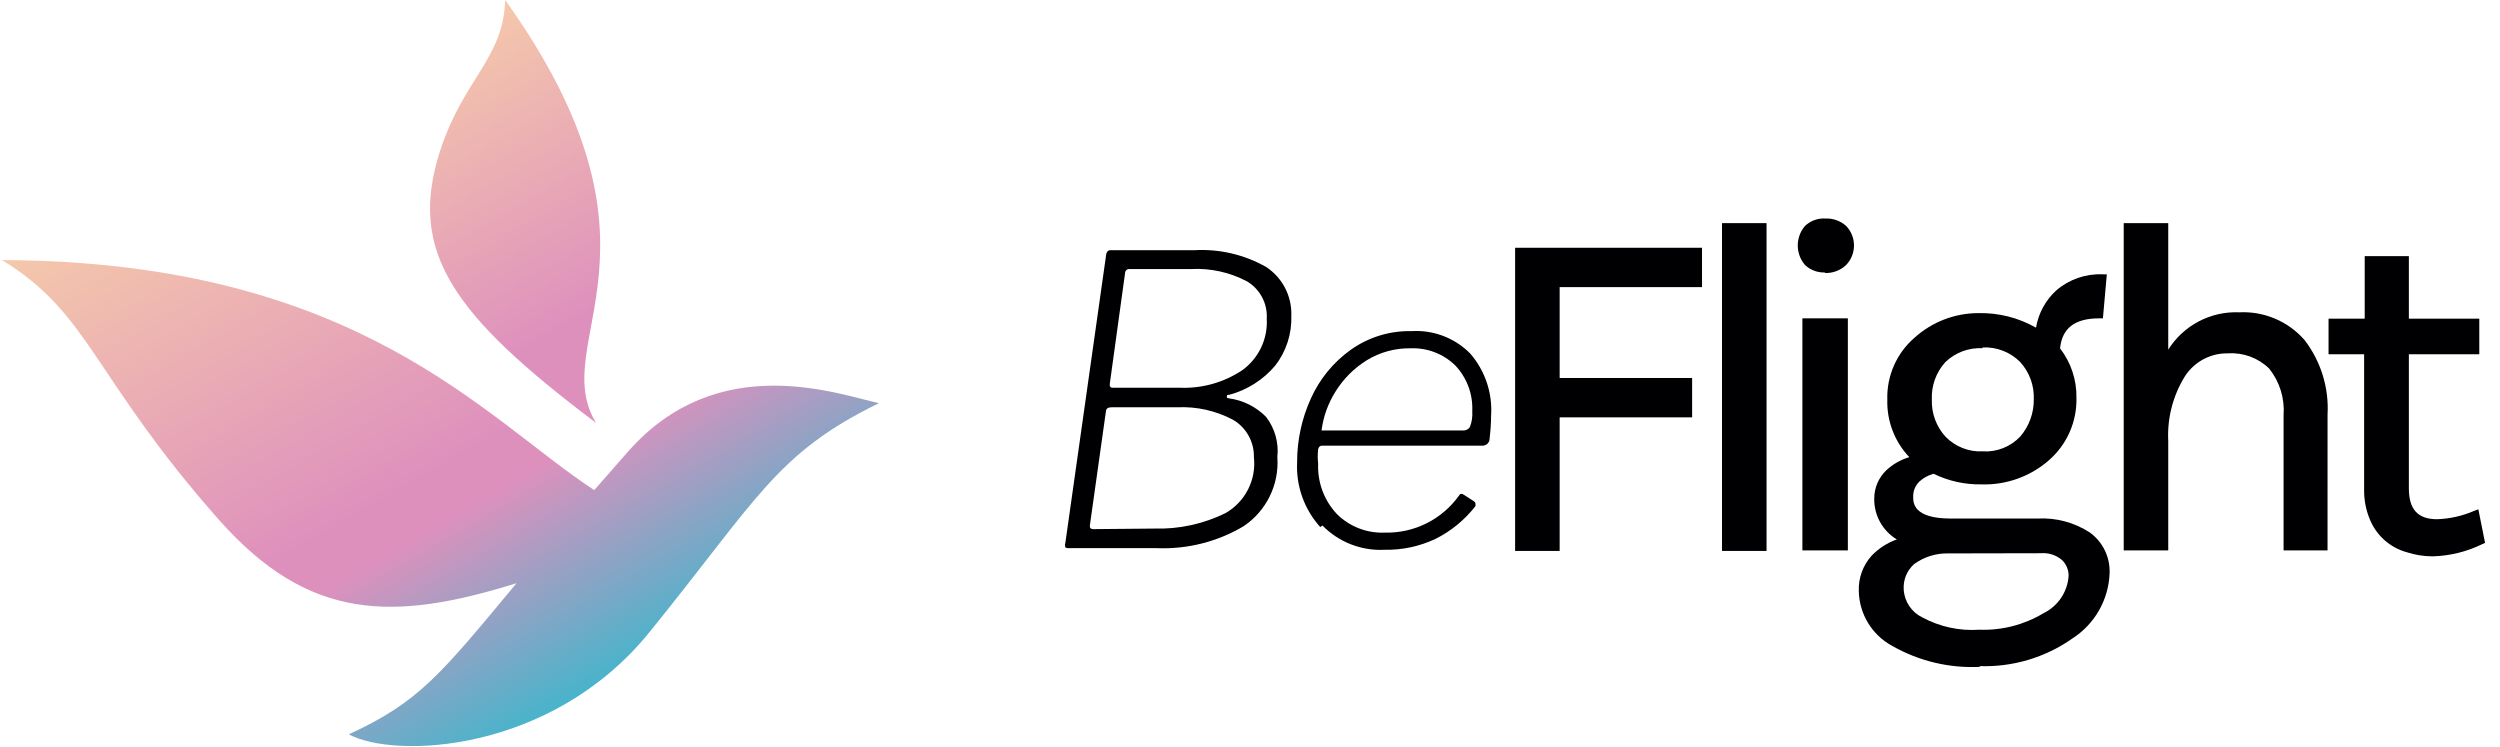
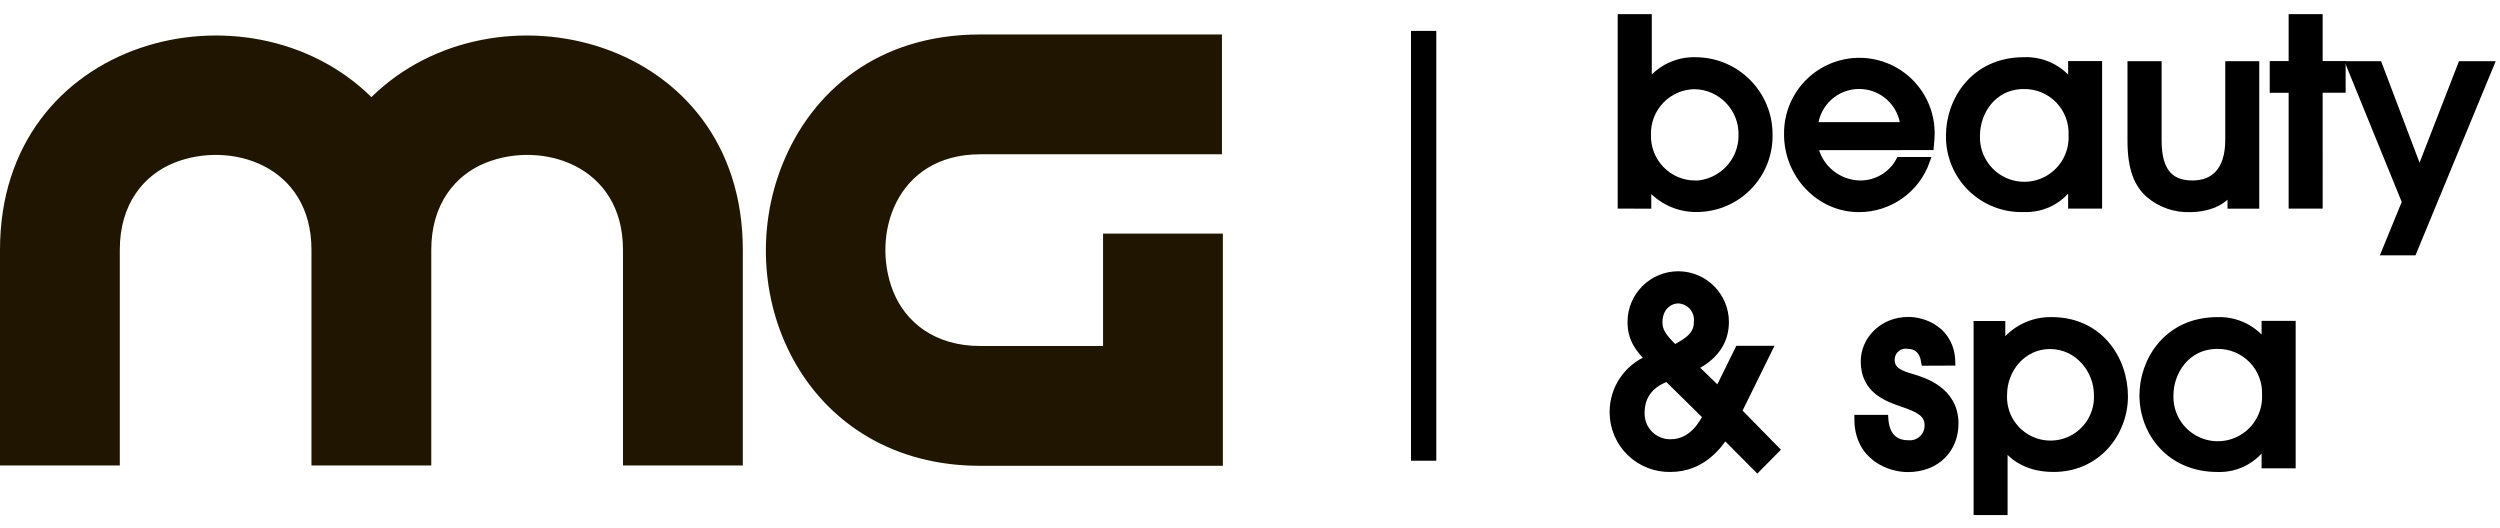
- <svg xmlns="http://www.w3.org/2000/svg" width="134" height="40" viewBox="0 0 134 40">
-   <defs>
-     <linearGradient id="12l6a" x1="22.8" x2="33.83" y1="2.47" y2="21.59" gradientUnits="userSpaceOnUse">
-       <stop offset="0" stop-color="#f5c8ab" />
-       <stop offset=".76" stop-color="#de90bd" />
-       <stop offset=".8" stop-color="#de90bd" />
-       <stop offset=".82" stop-color="#de90bd" />
-       <stop offset="1" stop-color="#de90bd" />
-     </linearGradient>
-     <linearGradient id="12l6b" x1="16.05" x2="33.89" y1="4.72" y2="35.64" gradientUnits="userSpaceOnUse">
-       <stop offset="0" stop-color="#f5c8ab" />
-       <stop offset=".6" stop-color="#de90bd" />
-       <stop offset=".63" stop-color="#de90bd" />
-       <stop offset=".67" stop-color="#de90bd" />
-       <stop offset="1" stop-color="#48b4cb" />
-     </linearGradient>
-   </defs>
+ <svg xmlns="http://www.w3.org/2000/svg" width="161" height="34" viewBox="0 0 161 34">
  <g>
    <g>
      <g>
-         <g>
-           <path fill="#000003" d="M59.635 20.781a.13.13 0 0 1-.15-.15v-.06l.818-5.93a.22.22 0 0 1 .25-.22h3.293a5.76 5.76 0 0 1 2.994.661c.699.416 1.107 1.19 1.058 2.003a3.18 3.18 0 0 1-1.308 2.755 5.613 5.613 0 0 1-3.383.941zm-1.028 7.58c-.13 0-.19-.05-.19-.15v-.05l.86-6.11c.01-.15.11-.22.3-.22h3.516a5.79 5.79 0 0 1 2.997.67 2.26 2.26 0 0 1 1.119 2 3.06 3.06 0 0 1-1.519 3 8.096 8.096 0 0 1-3.826.83zm-1.527.95a.2.2 0 0 0 .16.07h4.774a8.431 8.431 0 0 0 4.634-1.17 4.102 4.102 0 0 0 1.818-3.71 3.003 3.003 0 0 0-.6-2.15 3.434 3.434 0 0 0-1.997-1c-.11-.03-.11-.01-.11-.1 0-.09.05-.09.13-.09a4.873 4.873 0 0 0 2.467-1.57c.587-.76.891-1.7.859-2.66a3.001 3.001 0 0 0-1.348-2.62 6.984 6.984 0 0 0-3.846-.9h-4.474a.22.22 0 0 0-.18.06.34.34 0 0 0-.08.2L57.1 29.121a.16.16 0 0 0 0 .15z" />
-         </g>
-         <g>
-           <path fill="#000003" d="M70.835 23.072a5.102 5.102 0 0 1 .759-2.101 5.188 5.188 0 0 1 1.667-1.662 4.356 4.356 0 0 1 2.337-.64 3.25 3.25 0 0 1 2.406.92c.624.66.952 1.545.909 2.452.022.283-.02.567-.12.831a.39.39 0 0 1-.37.2zm.049 5.096a4.342 4.342 0 0 0 3.326 1.3 6.136 6.136 0 0 0 2.726-.58 6.234 6.234 0 0 0 2.147-1.76.491.491 0 0 0 0-.15.17.17 0 0 0-.08-.11l-.529-.34a.3.3 0 0 0-.14-.06.14.14 0 0 0-.12.08 4.742 4.742 0 0 1-3.995 2 3.433 3.433 0 0 1-2.566-1 3.713 3.713 0 0 1-1-2.7c-.03-.26-.03-.521 0-.78.04-.12.1-.18.2-.18h8.58a.38.38 0 0 0 .41-.39c.05-.405.077-.812.08-1.22a4.614 4.614 0 0 0-1.13-3.34 4.072 4.072 0 0 0-3.135-1.19 5.419 5.419 0 0 0-3.256 1 6.448 6.448 0 0 0-2.138 2.61 8.209 8.209 0 0 0-.739 3.43 4.824 4.824 0 0 0 1.239 3.46z" />
-         </g>
-         <g>
-           <path fill="#000003" d="M83.597 29.53H81.21V13.28h10.018v2.11h-7.631v4.87h7.101v2.11h-7.101v7.16z" />
-         </g>
-         <g>
-           <path fill="#000003" d="M92.3 11.96h2.387v17.57H92.3z" />
-         </g>
-         <g>
-           <path fill="#000003" d="M97.787 14.632c.427.023.845-.128 1.158-.42a1.511 1.511 0 0 0 0-2.11 1.577 1.577 0 0 0-1.108-.39 1.457 1.457 0 0 0-1.09.4c-.516.6-.516 1.49 0 2.09.293.279.687.423 1.09.4zm1.258 2.43h-2.437v12.44h2.437z" />
-         </g>
-         <g>
-           <path fill="#000003" d="M106.264 18.623a2.665 2.665 0 0 1 2.017.78c.497.545.759 1.264.73 2 .009.734-.25 1.445-.73 2a2.555 2.555 0 0 1-1.997.79 2.605 2.605 0 0 1-1.998-.78 2.802 2.802 0 0 1-.739-2 2.802 2.802 0 0 1 .72-2 2.675 2.675 0 0 1 1.997-.75zm3.126 11.03c.409-.034.815.095 1.128.36.233.222.363.53.36.85a2.4 2.4 0 0 1-1.338 2 6.236 6.236 0 0 1-3.446.89 5.617 5.617 0 0 1-3.056-.66 1.77 1.77 0 0 1-.999-1.49 1.681 1.681 0 0 1 .56-1.37 2.994 2.994 0 0 1 1.837-.57zm-3.306 6.05a8.153 8.153 0 0 0 4.994-1.48 4.341 4.341 0 0 0 1.997-3.51 2.571 2.571 0 0 0-1.058-2.17 4.67 4.67 0 0 0-2.787-.75h-4.684c-1.998 0-1.998-.86-1.998-1.14a1.09 1.09 0 0 1 .34-.85c.214-.193.47-.333.749-.41.799.39 1.678.585 2.567.57a5.24 5.24 0 0 0 3.625-1.3 4.292 4.292 0 0 0 1.468-3.33c.02-.96-.29-1.9-.878-2.66.11-1.08.779-1.61 2.107-1.61h.19l.21-2.36h-.22a3.583 3.583 0 0 0-2.487.86 3.481 3.481 0 0 0-1.089 2 5.987 5.987 0 0 0-3.096-.78 5.11 5.11 0 0 0-3.406 1.31 4.222 4.222 0 0 0-1.468 3.33 4.293 4.293 0 0 0 1.179 3.08 3.095 3.095 0 0 0-1.229.7c-.414.393-.649.94-.65 1.51a2.5 2.5 0 0 0 1.21 2.2c-.511.182-.973.48-1.349.87a2.682 2.682 0 0 0-.689 1.9 3.41 3.41 0 0 0 1.778 2.93 8.64 8.64 0 0 0 4.734 1.13z" />
-         </g>
-         <g>
-           <path fill="#000003" d="M124.756 29.5H122.4v-7.25a3.573 3.573 0 0 0-.769-2.49 2.884 2.884 0 0 0-2.207-.82c-.928-.02-1.8.442-2.307 1.22a6.006 6.006 0 0 0-.899 3.48v5.86h-2.387V11.96h2.387v6.78a4.283 4.283 0 0 1 3.805-2 4.362 4.362 0 0 1 3.496 1.48 6.005 6.005 0 0 1 1.238 4z" />
-         </g>
-         <g>
-           <path fill="#000003" d="M130.393 29.82a4.48 4.48 0 0 1-1.388-.22 2.998 2.998 0 0 1-1.998-1.8 4.004 4.004 0 0 1-.29-1.59v-7.22h-1.907v-1.91h1.938v-3.35h2.367v3.35h3.775v1.91h-3.775v7.19c0 1.12.479 1.65 1.508 1.65a5.448 5.448 0 0 0 1.997-.45l.22-.08.36 1.8-.14.06c-.831.41-1.74.635-2.667.66z" />
-         </g>
+         <path fill="#201600" d="M0 16.083C0 2.383 16-1.55 23.918 6.254c7.935-7.798 23.919-3.88 23.919 9.829v13.892H40.12V16.083c0-5.435-5.212-7.057-8.843-5.598-1.965.79-3.503 2.66-3.503 5.598v13.892h-7.716V16.083c0-5.435-5.208-7.057-8.843-5.598-1.965.79-3.5 2.66-3.5 5.598v13.892H0zm78.694-6.147H63.128c-5.44 0-7.06 5.224-5.6 8.846.79 1.959 2.652 3.5 5.6 3.5h7.909v-7.24h7.716v14.956H63.128c-11.21 0-16.163-10.913-12.735-19.422 1.885-4.69 6.14-8.356 12.735-8.356h15.566z" />
      </g>
      <g>
-         <path fill="url(#12l6a)" d="M31.95 22.67c-7.7-5.8-10.107-9.19-8.359-14.59C24.85 4.21 26.987 3.14 27.077 0c9.578 13.38 2.187 18.28 4.874 22.67z" />
+         <path d="M109.142 11.877a3.106 3.106 0 0 1-2.208-.96 3.116 3.116 0 0 1-.862-2.252c-.019-.83.295-1.633.872-2.23a3.093 3.093 0 0 1 2.198-.942 3.132 3.132 0 0 1 2.197.966c.576.6.89 1.406.872 2.24a3.157 3.157 0 0 1-3.07 3.188zm-3.05 1.312v-1.306h.033a3.918 3.918 0 0 0 3.147 1.522 4.64 4.64 0 0 0 4.63-4.725 4.712 4.712 0 0 0-4.662-4.744 3.611 3.611 0 0 0-3.083 1.498h-.032V1.16h-1.695v12.023z" />
+         <path fill="none" stroke="#000" stroke-miterlimit="20" stroke-width=".5" d="M109.142 11.877a3.106 3.106 0 0 1-2.208-.96 3.116 3.116 0 0 1-.862-2.252c-.019-.83.295-1.633.872-2.23a3.093 3.093 0 0 1 2.198-.942 3.132 3.132 0 0 1 2.197.966c.576.6.89 1.406.872 2.24a3.157 3.157 0 0 1-3.07 3.188zm-3.05 1.312v-1.306h.033a3.918 3.918 0 0 0 3.147 1.522 4.64 4.64 0 0 0 4.63-4.725 4.712 4.712 0 0 0-4.662-4.744 3.611 3.611 0 0 0-3.083 1.498h-.032V1.16h-1.695v12.023z" />
      </g>
      <g>
-         <path fill="url(#12l6b)" d="M33.658 24.21l-1.807 2.06C25.998 22.45 19.146 14 .11 13.94c4.734 2.9 4.824 6.21 11.596 13.89 4.844 5.49 9.388 5.48 15.98 3.43-4.095 4.92-5.214 6.36-8.99 8.1 2.458 1.33 10.827 1 16.07-5.42 5.834-7.19 6.822-9.64 12.346-12.33-2.238-.49-8.63-2.88-13.454 2.6z" />
+         <path d="M116.821 8.115a2.922 2.922 0 0 1 5.816 0zm7.471 1.3a8.81 8.81 0 0 0 .05-.863 4.6 4.6 0 1 0-9.199.114c0 2.55 2.018 4.745 4.571 4.745a4.571 4.571 0 0 0 4.32-3.05h-1.688a2.88 2.88 0 0 1-2.566 1.512 3.082 3.082 0 0 1-2.959-2.452z" />
+         <path fill="none" stroke="#000" stroke-miterlimit="20" stroke-width=".5" d="M116.821 8.115a2.922 2.922 0 0 1 5.816 0zm7.471 1.3a8.81 8.81 0 0 0 .05-.863 4.6 4.6 0 1 0-9.199.114c0 2.55 2.018 4.745 4.571 4.745a4.571 4.571 0 0 0 4.32-3.05h-1.688a2.88 2.88 0 0 1-2.566 1.512 3.082 3.082 0 0 1-2.959-2.452z" />
+       </g>
+       <g>
+         <path d="M132.599 6.423c.59.609.903 1.434.867 2.282a3.111 3.111 0 0 1-1.508 2.812 3.101 3.101 0 0 1-3.187 0 3.111 3.111 0 0 1-1.509-2.812c0-1.432 1.006-3.221 3.086-3.221.847-.01 1.661.33 2.251.939zm2.526 6.76V4.184h-1.688v1.26h-.033a3.569 3.569 0 0 0-3.056-1.511c-3.233 0-4.777 2.583-4.777 4.777a4.604 4.604 0 0 0 4.777 4.695 3.422 3.422 0 0 0 3.056-1.632h.033v1.41z" />
+         <path fill="none" stroke="#000" stroke-miterlimit="20" stroke-width=".5" d="M132.599 6.423c.59.609.903 1.434.867 2.282a3.111 3.111 0 0 1-1.508 2.812 3.101 3.101 0 0 1-3.187 0 3.111 3.111 0 0 1-1.509-2.812c0-1.432 1.006-3.221 3.086-3.221.847-.01 1.661.33 2.251.939zm2.526 6.76V4.184h-1.688v1.26h-.033a3.569 3.569 0 0 0-3.056-1.511c-3.233 0-4.777 2.583-4.777 4.777a4.604 4.604 0 0 0 4.777 4.695 3.422 3.422 0 0 0 3.056-1.632h.033v1.41z" />
+       </g>
+       <g>
+         <path d="M138.958 4.19v4.872c0 2.21.98 2.811 2.243 2.811 1.41 0 2.355-.894 2.355-2.86V4.19h1.69v9h-1.544v-.98h-.029c-.454.777-1.495 1.201-2.648 1.201a3.817 3.817 0 0 1-2.576-.888c-.765-.653-1.189-1.655-1.189-3.461V4.19z" />
+         <path fill="none" stroke="#000" stroke-miterlimit="20" stroke-width=".5" d="M138.958 4.19v4.872c0 2.21.98 2.811 2.243 2.811 1.41 0 2.355-.894 2.355-2.86V4.19v0h1.69v9h-1.544v0-.98 0h-.029c-.454.777-1.495 1.201-2.648 1.201a3.817 3.817 0 0 1-2.576-.888c-.765-.653-1.189-1.655-1.189-3.461V4.19v0z" />
+       </g>
+       <g>
+         <path d="M149.33 13.183h-1.692V5.725h-1.218V4.184h1.218V1.16h1.691v3.024h1.48v1.54h-1.48z" />
+         <path fill="none" stroke="#000" stroke-miterlimit="20" stroke-width=".5" d="M149.33 13.183v0h-1.692v0-7.458 0h-1.218v0-1.541 0h1.218v0V1.16v0h1.691v3.024h1.48v1.54h-1.48v0z" />
+       </g>
+       <g>
+         <path d="M155.39 16.193h-1.754l1.306-3.187-3.592-8.816h1.819l2.648 6.984 2.713-6.984h1.82z" />
+         <path fill="none" stroke="#000" stroke-miterlimit="20" stroke-width=".5" d="M155.39 16.193v0h-1.754v0l1.306-3.187v0L151.35 4.19v0h1.819v0l2.648 6.984v0l2.713-6.984v0h1.82v0z" />
+       </g>
+       <g>
+         <path d="M109.347 20.672c0 .904-.587 1.303-1.505 1.786-.832-.78-1.029-1.185-1.029-1.708 0-.973.669-1.46 1.275-1.46.351.016.681.17.917.43.235.26.356.603.336.952zm.568 6.142c-.212.392-.88 1.724-2.33 1.724a1.9 1.9 0 0 1-1.39-.577 1.891 1.891 0 0 1-.531-1.405c0-1.43 1.057-2.015 1.711-2.243zm3.96-4.294h-1.9l-1.306 2.648-1.593-1.541c1.577-.78 2.015-1.884 2.015-2.893a3.014 3.014 0 1 0-6.028 0c0 1.14.535 1.737 1.152 2.39a3.664 3.664 0 0 0-2.305 3.429 3.592 3.592 0 0 0 3.67 3.591c2.031 0 3.106-1.508 3.494-2.109l2.097 2.11 1.169-1.186-2.42-2.468z" />
+         <path fill="none" stroke="#000" stroke-miterlimit="20" stroke-width=".5" d="M109.347 20.672c0 .904-.587 1.303-1.505 1.786-.832-.78-1.029-1.185-1.029-1.708 0-.973.669-1.46 1.275-1.46.351.016.681.17.917.43.235.26.356.603.336.952zm.568 6.142c-.212.392-.88 1.724-2.33 1.724a1.9 1.9 0 0 1-1.39-.577 1.891 1.891 0 0 1-.531-1.405c0-1.43 1.057-2.015 1.711-2.243zm3.96-4.294h-1.9l-1.306 2.648-1.593-1.541c1.577-.78 2.015-1.884 2.015-2.893a3.014 3.014 0 1 0-6.028 0c0 1.14.535 1.737 1.152 2.39a3.664 3.664 0 0 0-2.305 3.429 3.592 3.592 0 0 0 3.67 3.591c2.031 0 3.106-1.508 3.494-2.109l2.097 2.11 1.169-1.186-2.42-2.468z" />
+       </g>
+       <g>
+         <path d="M123.977 23.302c-.114-.732-.523-1.091-1.156-1.091a.96.96 0 0 0-1.055.96c0 .731.653.957 1.398 1.169.682.212 2.713.797 2.713 2.939 0 1.59-1.123 2.873-3.023 2.873-1.12 0-3.184-.699-3.184-3.183h1.688c.065 1.025.572 1.632 1.528 1.632a1.195 1.195 0 0 0 1.306-1.234c0-.78-.698-1.074-1.573-1.381-.98-.343-2.538-.813-2.538-2.714 0-1.332 1.124-2.612 2.828-2.612 1.025 0 2.714.653 2.763 2.635z" />
+         <path fill="none" stroke="#000" stroke-miterlimit="20" stroke-width=".5" d="M123.977 23.302c-.114-.732-.523-1.091-1.156-1.091a.96.96 0 0 0-1.055.96c0 .731.653.957 1.398 1.169.682.212 2.713.797 2.713 2.939 0 1.59-1.123 2.873-3.023 2.873-1.12 0-3.184-.699-3.184-3.183h1.688c.065 1.025.572 1.632 1.528 1.632a1.195 1.195 0 0 0 1.306-1.234c0-.78-.698-1.074-1.573-1.381-.98-.343-2.538-.813-2.538-2.714 0-1.332 1.124-2.612 2.828-2.612 1.025 0 2.714.653 2.763 2.635z" />
+       </g>
+       <g>
+         <path d="M132.023 22.228c1.818 0 3.085 1.597 3.076 3.217a3.05 3.05 0 1 1-6.093-.033c0-1.64 1.237-3.184 3.007-3.184zm-4.673 10.694h1.688V28.62h.033c.343.568 1.283 1.524 3.17 1.524 2.858 0 4.549-2.328 4.549-4.613 0-2.404-1.61-4.86-4.663-4.86a3.81 3.81 0 0 0-3.203 1.633h-.033v-1.38h-1.541z" />
+         <path fill="none" stroke="#000" stroke-miterlimit="20" stroke-width=".5" d="M132.023 22.228c1.818 0 3.085 1.597 3.076 3.217a3.05 3.05 0 1 1-6.093-.033c0-1.64 1.237-3.184 3.007-3.184zm-4.673 10.694h1.688V28.62h.033c.343.568 1.283 1.524 3.17 1.524 2.858 0 4.549-2.328 4.549-4.613 0-2.404-1.61-4.86-4.663-4.86a3.81 3.81 0 0 0-3.203 1.633h-.033v-1.38h-1.541z" />
+       </g>
+       <g>
+         <path d="M145.058 23.158c.59.608.903 1.432.868 2.278a3.105 3.105 0 1 1-6.205 0c0-1.427 1.006-3.216 3.086-3.216.847-.01 1.661.33 2.251.938zm2.533 6.752v-8.996h-1.695v1.27h-.033a3.592 3.592 0 0 0-3.056-1.512c-3.233 0-4.777 2.586-4.777 4.777 0 2.39 1.724 4.696 4.777 4.696a3.432 3.432 0 0 0 3.056-1.633h.033v1.398z" />
+         <path fill="none" stroke="#000" stroke-miterlimit="20" stroke-width=".5" d="M145.058 23.158c.59.608.903 1.432.868 2.278a3.105 3.105 0 1 1-6.205 0c0-1.427 1.006-3.216 3.086-3.216.847-.01 1.661.33 2.251.938zm2.533 6.752v-8.996h-1.695v1.27h-.033a3.592 3.592 0 0 0-3.056-1.512c-3.233 0-4.777 2.586-4.777 4.777 0 2.39 1.724 4.696 4.777 4.696a3.432 3.432 0 0 0 3.056-1.633h.033v1.398z" />
+       </g>
+       <g>
+         <path d="M91.683 1.99v27.68" />
+         <path fill="none" stroke="#000" stroke-miterlimit="20" stroke-width="1.63" d="M91.683 1.99v27.68" />
      </g>
    </g>
  </g>
</svg>
